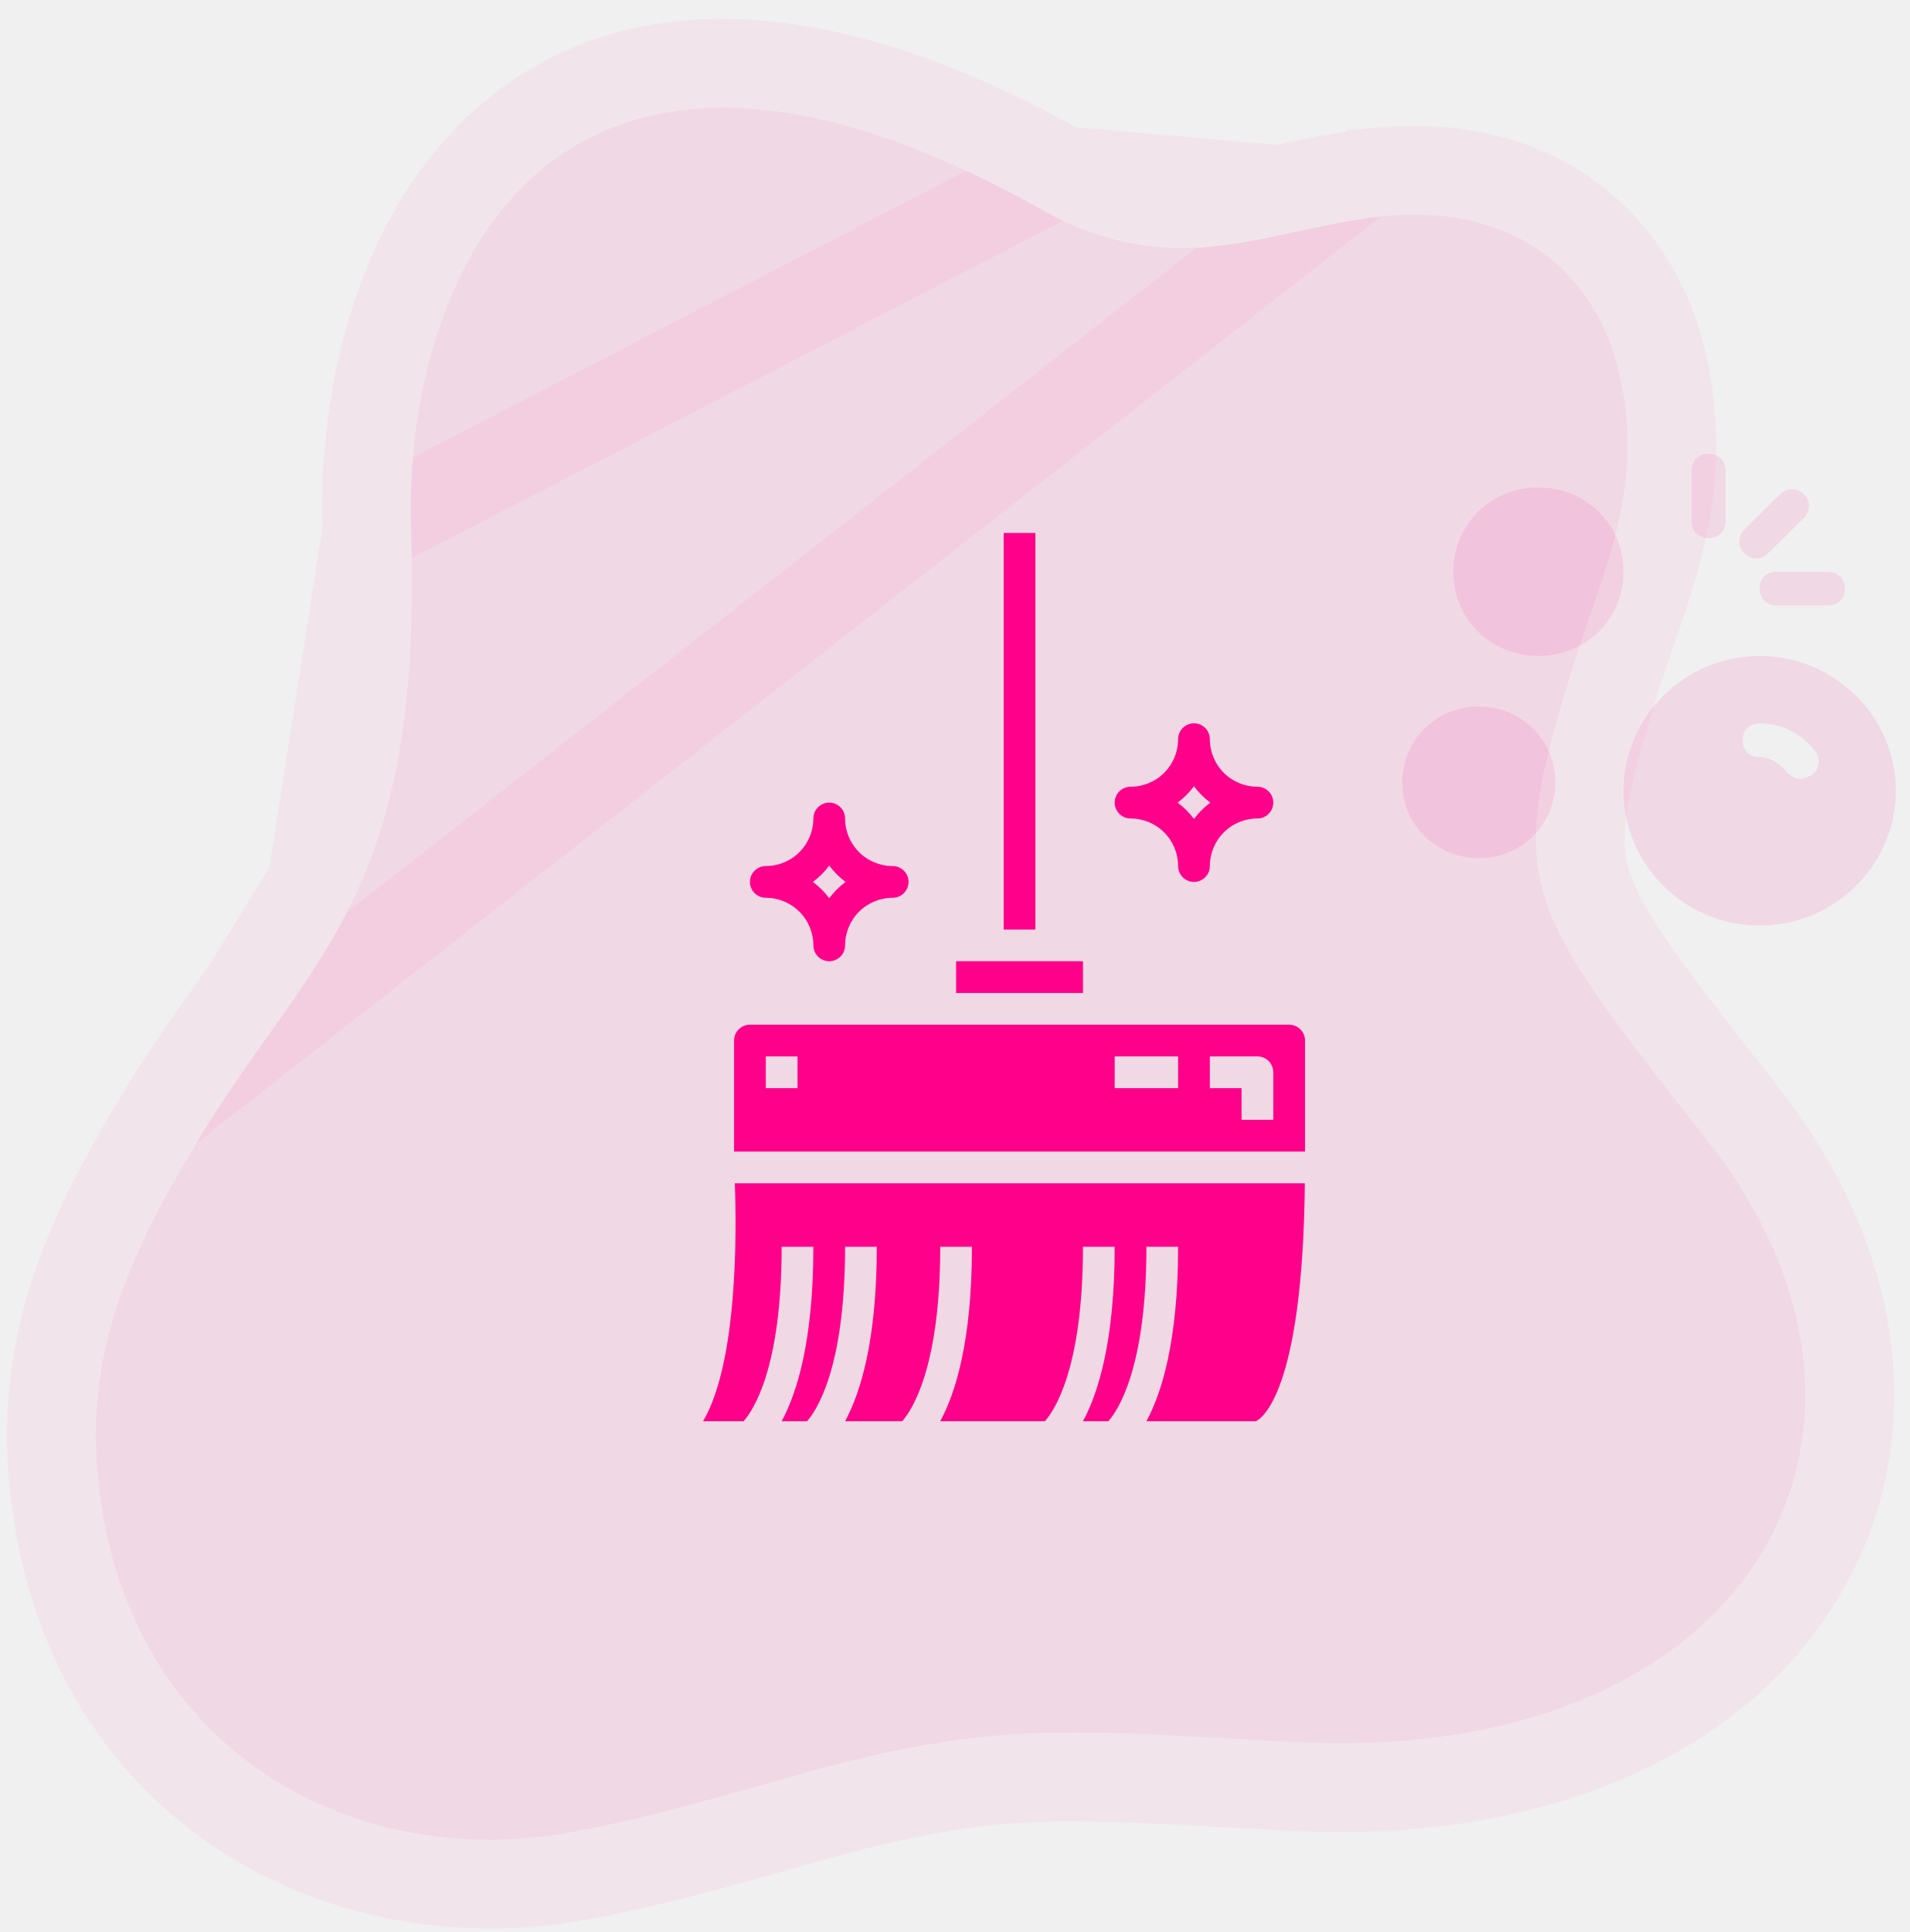
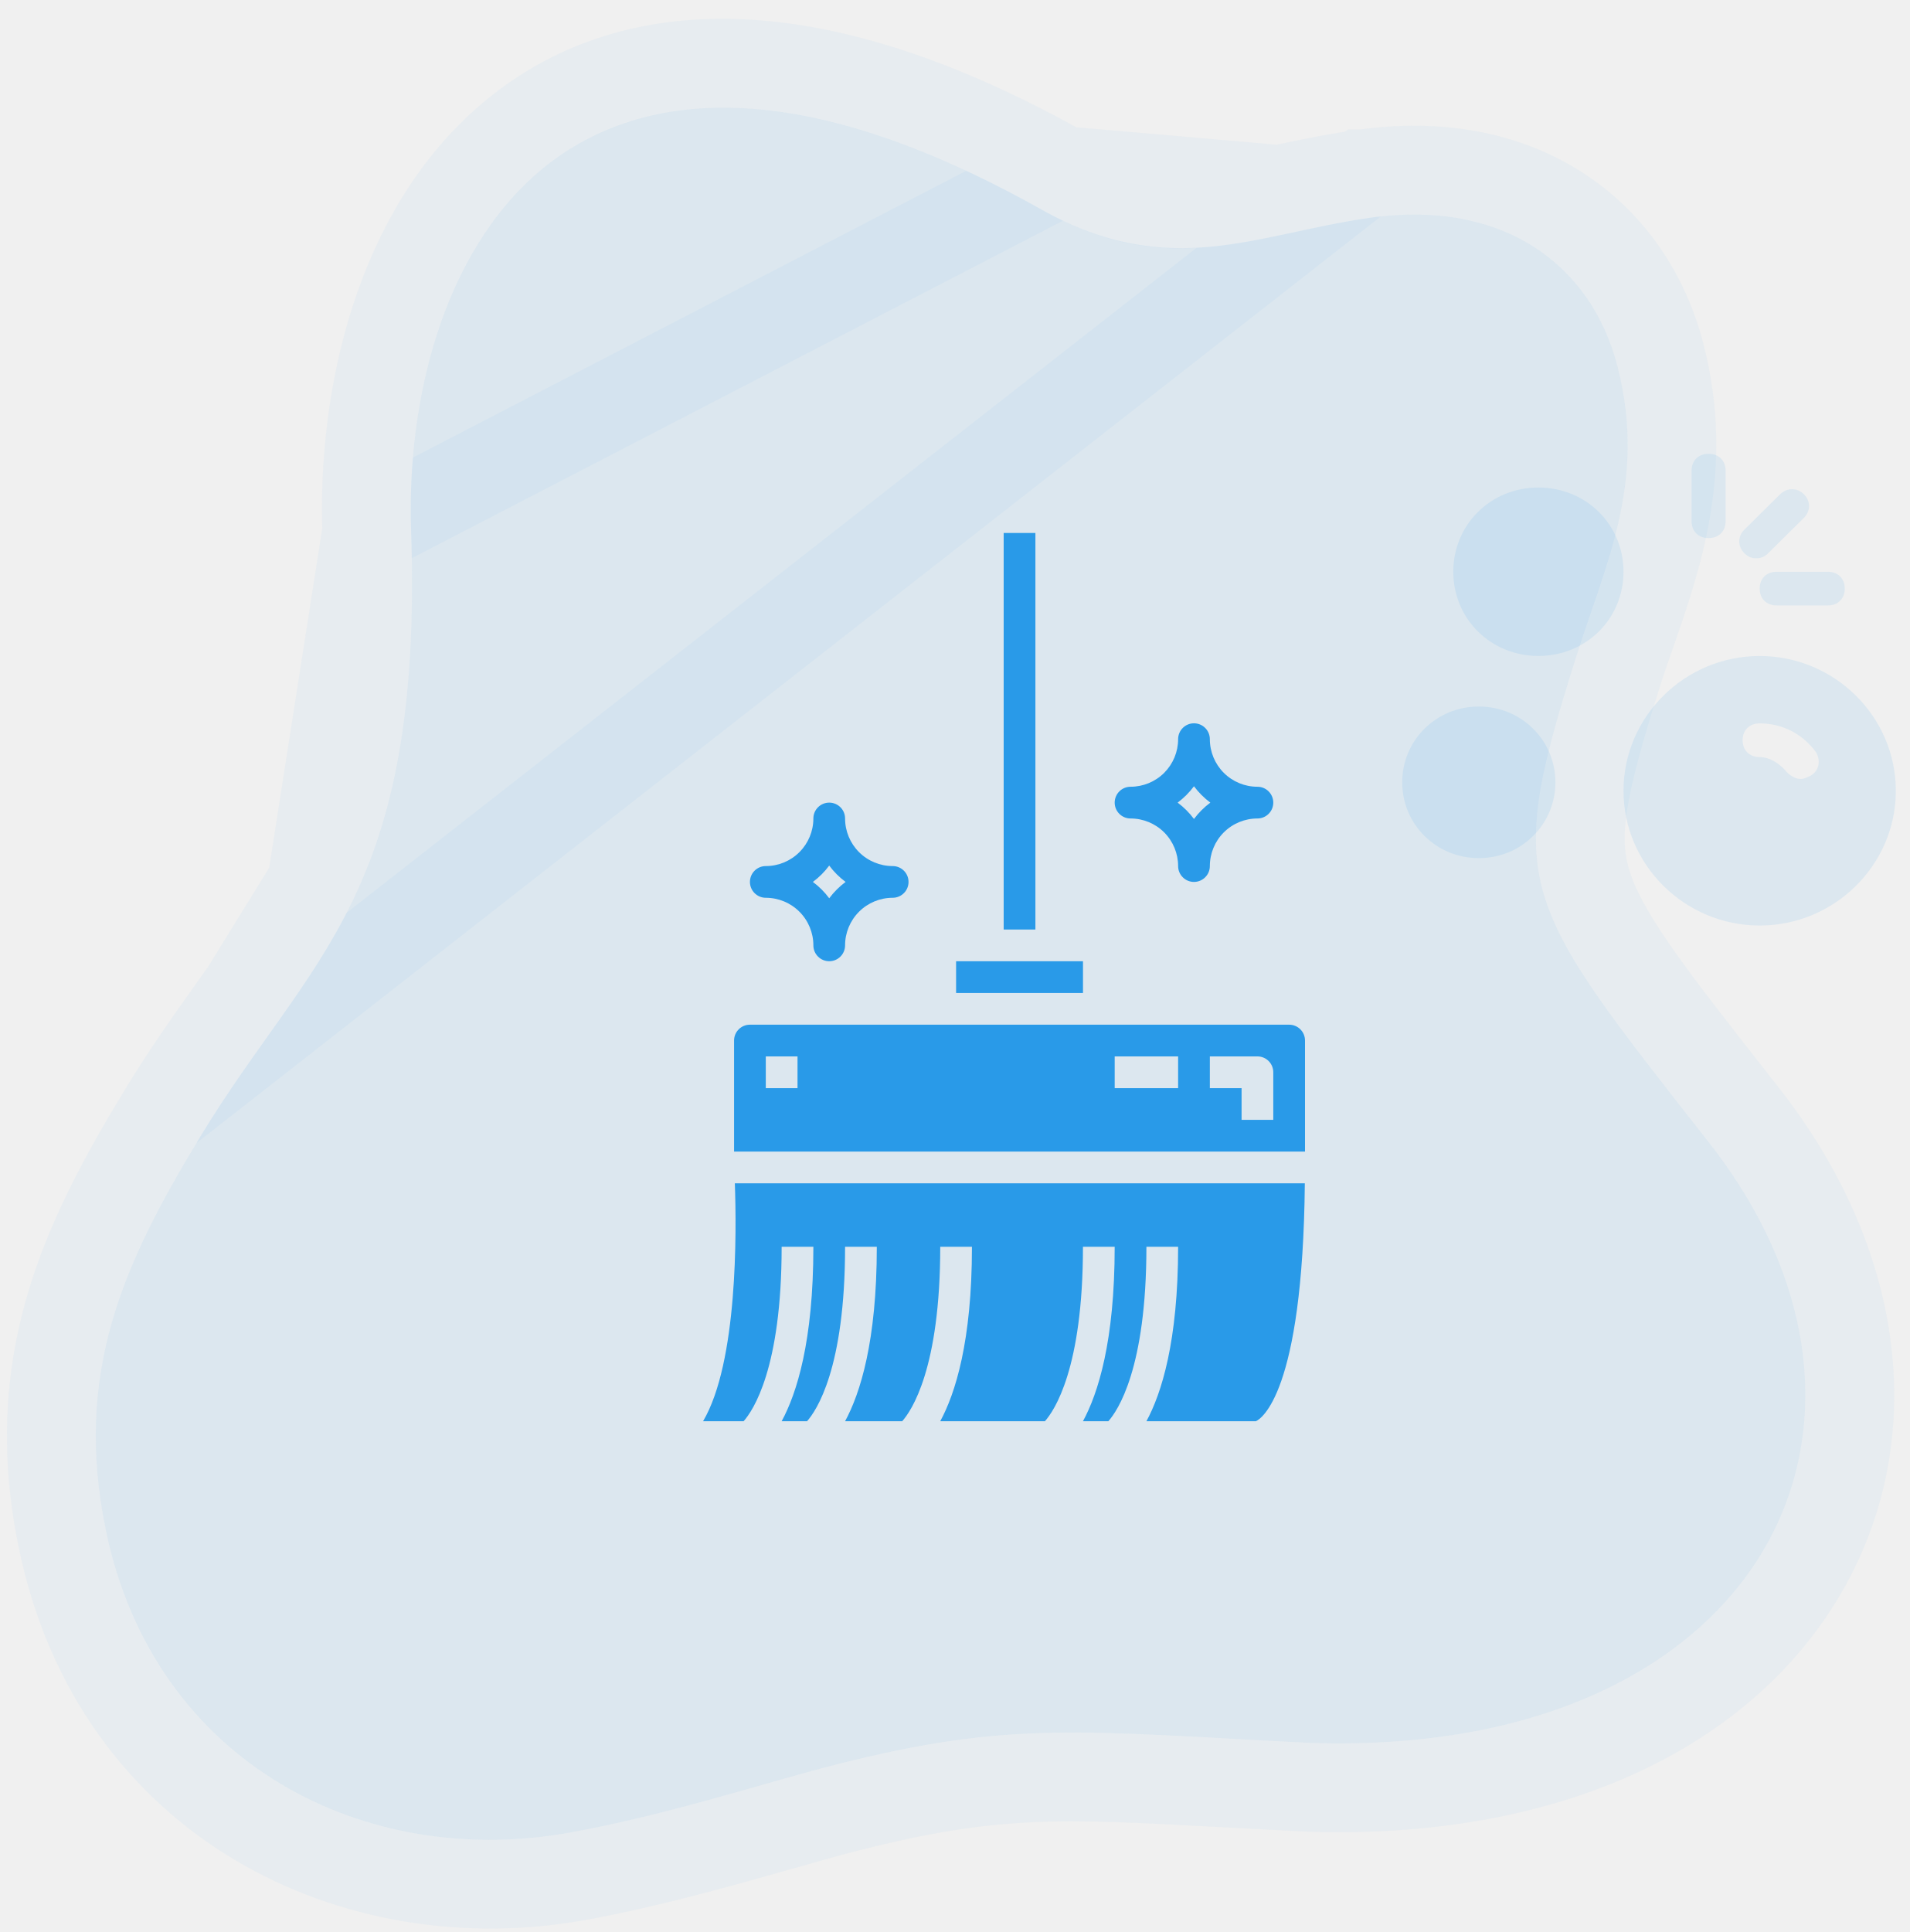
<svg xmlns="http://www.w3.org/2000/svg" width="86" height="87" viewBox="0 0 86 87" fill="none">
-   <path d="M72.856 16.515C71.684 11.918 67.689 8.948 61.681 9.81C56.504 10.554 52.659 12.663 46.898 9.431C24.89 -2.922 18.125 12.362 18.515 23.869C19.072 40.388 13.977 43.02 9.032 51.166C5.575 56.859 3.295 61.798 4.768 68.91C6.973 79.561 16.581 84.147 25.604 82.532C30.034 81.74 34.765 80.189 37.699 79.447C45.582 77.454 48.669 77.973 59.038 78.484C79.245 79.141 86.936 64.159 76.971 51.451C68.441 40.572 67.742 39.92 70.914 29.818C72.247 25.576 74.197 21.774 72.856 16.515Z" fill="#FF008A" fill-opacity="0.1" />
-   <path d="M61.396 7.83L61.397 7.83C64.788 7.344 67.79 7.919 70.157 9.429C72.527 10.941 74.096 13.285 74.794 16.021C76.069 21.024 74.679 25.021 73.474 28.483C73.243 29.146 73.019 29.79 72.822 30.417C71.209 35.555 70.829 37.656 71.468 39.763C71.801 40.861 72.452 42.077 73.622 43.761C74.722 45.343 76.194 47.219 78.144 49.706C78.276 49.873 78.409 50.043 78.545 50.217C83.927 57.08 84.754 64.909 81.026 71.02C77.331 77.079 69.54 80.826 58.973 80.483L58.956 80.483L58.939 80.482C57.611 80.416 56.406 80.351 55.3 80.292C47.711 79.882 44.768 79.723 38.19 81.386C37.384 81.59 36.377 81.875 35.242 82.198C32.547 82.963 29.127 83.933 25.956 84.501C16.077 86.269 5.275 81.225 2.81 69.316C1.179 61.443 3.789 55.947 7.322 50.128L61.396 7.83ZM61.396 7.83C59.982 8.034 58.75 8.295 57.625 8.534M61.396 7.83L57.625 8.534M57.625 8.534C54.123 9.277 51.647 9.802 47.877 7.687M57.625 8.534L47.877 7.687M47.877 7.687C36.542 1.324 28.335 1.677 23.016 6.175C17.943 10.464 16.312 17.915 16.516 23.936L47.877 7.687ZM14.039 39.781C15.679 36.414 16.787 31.972 16.516 23.936L14.039 39.781ZM14.039 39.781C13.202 41.5 12.197 43 11.044 44.634M14.039 39.781L11.044 44.634M11.044 44.634C10.854 44.903 10.659 45.177 10.461 45.455M11.044 44.634L10.461 45.455M10.461 45.455C9.472 46.847 8.39 48.368 7.322 50.128L10.461 45.455Z" stroke="#FF008A" stroke-opacity="0.05" stroke-width="4" />
+   <path d="M72.856 16.515C71.684 11.918 67.689 8.948 61.681 9.81C56.504 10.554 52.659 12.663 46.898 9.431C24.89 -2.922 18.125 12.362 18.515 23.869C19.072 40.388 13.977 43.02 9.032 51.166C5.575 56.859 3.295 61.798 4.768 68.91C6.973 79.561 16.581 84.147 25.604 82.532C30.034 81.74 34.765 80.189 37.699 79.447C45.582 77.454 48.669 77.973 59.038 78.484C79.245 79.141 86.936 64.159 76.971 51.451C68.441 40.572 67.742 39.92 70.914 29.818C72.247 25.576 74.197 21.774 72.856 16.515Z" fill="#299ae8" fill-opacity="0.1" />
+   <path d="M61.396 7.83L61.397 7.83C64.788 7.344 67.79 7.919 70.157 9.429C72.527 10.941 74.096 13.285 74.794 16.021C76.069 21.024 74.679 25.021 73.474 28.483C73.243 29.146 73.019 29.79 72.822 30.417C71.209 35.555 70.829 37.656 71.468 39.763C71.801 40.861 72.452 42.077 73.622 43.761C74.722 45.343 76.194 47.219 78.144 49.706C78.276 49.873 78.409 50.043 78.545 50.217C83.927 57.08 84.754 64.909 81.026 71.02C77.331 77.079 69.54 80.826 58.973 80.483L58.956 80.483L58.939 80.482C57.611 80.416 56.406 80.351 55.3 80.292C47.711 79.882 44.768 79.723 38.19 81.386C37.384 81.59 36.377 81.875 35.242 82.198C32.547 82.963 29.127 83.933 25.956 84.501C16.077 86.269 5.275 81.225 2.81 69.316C1.179 61.443 3.789 55.947 7.322 50.128L61.396 7.83ZM61.396 7.83C59.982 8.034 58.75 8.295 57.625 8.534M61.396 7.83L57.625 8.534M57.625 8.534C54.123 9.277 51.647 9.802 47.877 7.687M57.625 8.534L47.877 7.687M47.877 7.687C36.542 1.324 28.335 1.677 23.016 6.175C17.943 10.464 16.312 17.915 16.516 23.936L47.877 7.687ZM14.039 39.781C15.679 36.414 16.787 31.972 16.516 23.936L14.039 39.781ZM14.039 39.781C13.202 41.5 12.197 43 11.044 44.634M14.039 39.781L11.044 44.634M11.044 44.634C10.854 44.903 10.659 45.177 10.461 45.455M11.044 44.634L10.461 45.455M10.461 45.455C9.472 46.847 8.39 48.368 7.322 50.128L10.461 45.455Z" stroke="#299ae8" stroke-opacity="0.05" stroke-width="4" />
  <g clip-path="url(#clip0_7169_259050)">
-     <path d="M79.255 29.54C75.882 29.54 73.122 32.271 73.122 35.609C73.122 38.947 75.882 41.678 79.255 41.678C82.628 41.678 85.388 38.947 85.388 35.609C85.388 32.271 82.628 29.54 79.255 29.54ZM81.555 34.926C81.402 35.002 81.248 35.078 81.095 35.078C80.865 35.078 80.635 34.926 80.482 34.775C80.175 34.395 79.715 34.092 79.255 34.092C78.795 34.092 78.488 33.788 78.488 33.333C78.488 32.878 78.795 32.575 79.255 32.575C80.252 32.575 81.172 33.03 81.785 33.864C82.015 34.243 81.938 34.699 81.555 34.926Z" fill="#FF008A" fill-opacity="0.1" />
-     <path d="M69.288 29.539C67.142 29.539 65.455 27.87 65.455 25.746C65.455 23.622 67.142 21.953 69.288 21.953C71.435 21.953 73.122 23.622 73.122 25.746C73.122 27.87 71.435 29.539 69.288 29.539Z" fill="#FF008A" fill-opacity="0.1" />
-     <path d="M66.605 38.643C64.688 38.643 63.155 37.126 63.155 35.229C63.155 33.333 64.688 31.815 66.605 31.815C68.522 31.815 70.055 33.333 70.055 35.229C70.055 37.126 68.522 38.643 66.605 38.643Z" fill="#FF008A" fill-opacity="0.1" />
-     <path d="M76.955 24.23C76.495 24.23 76.188 23.926 76.188 23.471V21.195C76.188 20.74 76.495 20.436 76.955 20.436C77.415 20.436 77.721 20.74 77.721 21.195V23.471C77.721 23.926 77.415 24.23 76.955 24.23Z" fill="#FF008A" fill-opacity="0.1" />
-     <path d="M82.322 27.264H80.022C79.561 27.264 79.255 26.961 79.255 26.506C79.255 26.05 79.561 25.747 80.022 25.747H82.322C82.781 25.747 83.088 26.05 83.088 26.506C83.088 26.961 82.781 27.264 82.322 27.264Z" fill="#FF008A" fill-opacity="0.1" />
-     <path d="M79.102 25.14C78.872 25.14 78.718 25.064 78.565 24.912C78.258 24.609 78.258 24.153 78.565 23.85L80.175 22.257C80.482 21.953 80.942 21.953 81.248 22.257C81.555 22.56 81.555 23.015 81.248 23.319L79.638 24.912C79.485 25.064 79.332 25.14 79.102 25.14Z" fill="#FF008A" fill-opacity="0.1" />
+     <path d="M79.255 29.54C75.882 29.54 73.122 32.271 73.122 35.609C73.122 38.947 75.882 41.678 79.255 41.678C82.628 41.678 85.388 38.947 85.388 35.609C85.388 32.271 82.628 29.54 79.255 29.54ZM81.555 34.926C81.402 35.002 81.248 35.078 81.095 35.078C80.865 35.078 80.635 34.926 80.482 34.775C80.175 34.395 79.715 34.092 79.255 34.092C78.795 34.092 78.488 33.788 78.488 33.333C78.488 32.878 78.795 32.575 79.255 32.575C80.252 32.575 81.172 33.03 81.785 33.864C82.015 34.243 81.938 34.699 81.555 34.926Z" fill="#299ae8" fill-opacity="0.1" />
+     <path d="M69.288 29.539C67.142 29.539 65.455 27.87 65.455 25.746C65.455 23.622 67.142 21.953 69.288 21.953C71.435 21.953 73.122 23.622 73.122 25.746C73.122 27.87 71.435 29.539 69.288 29.539Z" fill="#299ae8" fill-opacity="0.1" />
+     <path d="M66.605 38.643C64.688 38.643 63.155 37.126 63.155 35.229C63.155 33.333 64.688 31.815 66.605 31.815C68.522 31.815 70.055 33.333 70.055 35.229C70.055 37.126 68.522 38.643 66.605 38.643Z" fill="#299ae8" fill-opacity="0.1" />
+     <path d="M76.955 24.23C76.495 24.23 76.188 23.926 76.188 23.471V21.195C76.188 20.74 76.495 20.436 76.955 20.436C77.415 20.436 77.721 20.74 77.721 21.195V23.471C77.721 23.926 77.415 24.23 76.955 24.23Z" fill="#299ae8" fill-opacity="0.1" />
+     <path d="M82.322 27.264H80.022C79.561 27.264 79.255 26.961 79.255 26.506C79.255 26.05 79.561 25.747 80.022 25.747H82.322C82.781 25.747 83.088 26.05 83.088 26.506C83.088 26.961 82.781 27.264 82.322 27.264Z" fill="#299ae8" fill-opacity="0.1" />
+     <path d="M79.102 25.14C78.872 25.14 78.718 25.064 78.565 24.912C78.258 24.609 78.258 24.153 78.565 23.85L80.175 22.257C80.482 21.953 80.942 21.953 81.248 22.257C81.555 22.56 81.555 23.015 81.248 23.319L79.638 24.912C79.485 25.064 79.332 25.14 79.102 25.14Z" fill="#299ae8" fill-opacity="0.1" />
  </g>
  <g clip-path="url(#clip1_7169_259050)">
-     <path d="M45.205 24H46.634V41.857H45.205V24Z" fill="#FF008A" />
-     <path d="M31.666 64H33.491C33.909 63.531 35.205 61.632 35.205 56.143H36.634C36.634 60.406 35.884 62.748 35.205 64H36.348C36.766 63.531 38.062 61.632 38.062 56.143H39.491C39.491 60.406 38.741 62.748 38.062 64H40.634C41.051 63.531 42.348 61.632 42.348 56.143H43.776C43.776 60.406 43.026 62.748 42.348 64H47.062C47.48 63.531 48.776 61.632 48.776 56.143H50.205C50.205 60.406 49.455 62.748 48.776 64H49.919C50.337 63.531 51.634 61.632 51.634 56.143H53.062C53.062 60.406 52.312 62.748 51.634 64H56.562C56.776 63.908 58.678 62.8 58.769 53.286H33.097C33.176 55.475 33.231 61.342 31.666 64Z" fill="#FF008A" />
-     <path d="M43.062 43.286H48.777V44.715H43.062V43.286Z" fill="#FF008A" />
-     <path d="M58.062 46.143H33.777C33.382 46.143 33.062 46.462 33.062 46.857V51.857H58.777V46.857C58.777 46.667 58.702 46.486 58.568 46.352C58.434 46.218 58.252 46.143 58.062 46.143ZM35.92 49H34.491V47.571H35.92V49ZM53.062 49H50.205V47.571H53.062V49ZM57.348 50.428H55.92V49H54.491V47.571H56.634C56.823 47.571 57.005 47.646 57.139 47.78C57.273 47.914 57.348 48.096 57.348 48.285V50.428Z" fill="#FF008A" />
-     <path d="M50.919 36.857C51.488 36.857 52.033 37.083 52.435 37.484C52.836 37.886 53.062 38.432 53.062 39C53.062 39.394 53.382 39.714 53.776 39.714C54.171 39.714 54.491 39.394 54.491 39C54.491 38.431 54.717 37.886 55.118 37.484C55.52 37.083 56.065 36.857 56.634 36.857C57.028 36.857 57.348 36.537 57.348 36.143C57.348 35.748 57.028 35.428 56.634 35.428C56.065 35.428 55.52 35.203 55.118 34.801C54.717 34.399 54.491 33.854 54.491 33.286C54.491 32.891 54.171 32.571 53.776 32.571C53.382 32.571 53.062 32.891 53.062 33.286C53.062 33.854 52.836 34.399 52.435 34.801C52.033 35.203 51.487 35.428 50.919 35.428C50.525 35.428 50.205 35.748 50.205 36.143C50.205 36.537 50.525 36.857 50.919 36.857ZM53.776 35.406C53.985 35.686 54.233 35.934 54.513 36.143C54.233 36.351 53.985 36.599 53.776 36.879C53.568 36.599 53.32 36.351 53.04 36.143C53.32 35.934 53.568 35.686 53.776 35.406Z" fill="#FF008A" />
-     <path d="M34.491 40.428C35.059 40.428 35.605 40.654 36.006 41.056C36.408 41.458 36.634 42.003 36.634 42.571C36.634 42.965 36.954 43.285 37.348 43.285C37.743 43.285 38.062 42.965 38.062 42.571C38.062 42.003 38.288 41.458 38.69 41.056C39.092 40.654 39.637 40.428 40.205 40.428C40.6 40.428 40.92 40.108 40.92 39.714C40.92 39.319 40.6 39 40.205 39C39.637 39 39.092 38.774 38.69 38.372C38.288 37.97 38.062 37.425 38.062 36.857C38.062 36.462 37.743 36.143 37.348 36.143C36.954 36.143 36.634 36.462 36.634 36.857C36.634 37.425 36.408 37.97 36.006 38.372C35.605 38.774 35.059 39 34.491 39C34.097 39 33.777 39.319 33.777 39.714C33.777 40.108 34.097 40.428 34.491 40.428ZM37.348 38.978C37.556 39.258 37.805 39.506 38.085 39.714C37.805 39.922 37.556 40.17 37.348 40.45C37.14 40.17 36.892 39.922 36.612 39.714C36.892 39.506 37.14 39.258 37.348 38.978Z" fill="#FF008A" />
+     <path d="M45.205 24H46.634V41.857H45.205V24Z" fill="#299ae8" />
+     <path d="M31.666 64H33.491C33.909 63.531 35.205 61.632 35.205 56.143H36.634C36.634 60.406 35.884 62.748 35.205 64H36.348C36.766 63.531 38.062 61.632 38.062 56.143H39.491C39.491 60.406 38.741 62.748 38.062 64H40.634C41.051 63.531 42.348 61.632 42.348 56.143H43.776C43.776 60.406 43.026 62.748 42.348 64H47.062C47.48 63.531 48.776 61.632 48.776 56.143H50.205C50.205 60.406 49.455 62.748 48.776 64H49.919C50.337 63.531 51.634 61.632 51.634 56.143H53.062C53.062 60.406 52.312 62.748 51.634 64H56.562C56.776 63.908 58.678 62.8 58.769 53.286H33.097C33.176 55.475 33.231 61.342 31.666 64Z" fill="#299ae8" />
+     <path d="M43.062 43.286H48.777V44.715H43.062V43.286Z" fill="#299ae8" />
+     <path d="M58.062 46.143H33.777C33.382 46.143 33.062 46.462 33.062 46.857V51.857H58.777V46.857C58.777 46.667 58.702 46.486 58.568 46.352C58.434 46.218 58.252 46.143 58.062 46.143ZM35.92 49H34.491V47.571H35.92V49ZM53.062 49H50.205V47.571H53.062V49ZM57.348 50.428H55.92V49H54.491V47.571H56.634C56.823 47.571 57.005 47.646 57.139 47.78C57.273 47.914 57.348 48.096 57.348 48.285V50.428Z" fill="#299ae8" />
+     <path d="M50.919 36.857C51.488 36.857 52.033 37.083 52.435 37.484C52.836 37.886 53.062 38.432 53.062 39C53.062 39.394 53.382 39.714 53.776 39.714C54.171 39.714 54.491 39.394 54.491 39C54.491 38.431 54.717 37.886 55.118 37.484C55.52 37.083 56.065 36.857 56.634 36.857C57.028 36.857 57.348 36.537 57.348 36.143C57.348 35.748 57.028 35.428 56.634 35.428C56.065 35.428 55.52 35.203 55.118 34.801C54.717 34.399 54.491 33.854 54.491 33.286C54.491 32.891 54.171 32.571 53.776 32.571C53.382 32.571 53.062 32.891 53.062 33.286C53.062 33.854 52.836 34.399 52.435 34.801C52.033 35.203 51.487 35.428 50.919 35.428C50.525 35.428 50.205 35.748 50.205 36.143C50.205 36.537 50.525 36.857 50.919 36.857ZM53.776 35.406C53.985 35.686 54.233 35.934 54.513 36.143C54.233 36.351 53.985 36.599 53.776 36.879C53.568 36.599 53.32 36.351 53.04 36.143C53.32 35.934 53.568 35.686 53.776 35.406Z" fill="#299ae8" />
+     <path d="M34.491 40.428C35.059 40.428 35.605 40.654 36.006 41.056C36.408 41.458 36.634 42.003 36.634 42.571C36.634 42.965 36.954 43.285 37.348 43.285C37.743 43.285 38.062 42.965 38.062 42.571C38.062 42.003 38.288 41.458 38.69 41.056C39.092 40.654 39.637 40.428 40.205 40.428C40.6 40.428 40.92 40.108 40.92 39.714C40.92 39.319 40.6 39 40.205 39C39.637 39 39.092 38.774 38.69 38.372C38.288 37.97 38.062 37.425 38.062 36.857C38.062 36.462 37.743 36.143 37.348 36.143C36.954 36.143 36.634 36.462 36.634 36.857C36.634 37.425 36.408 37.97 36.006 38.372C35.605 38.774 35.059 39 34.491 39C34.097 39 33.777 39.319 33.777 39.714C33.777 40.108 34.097 40.428 34.491 40.428ZM37.348 38.978C37.556 39.258 37.805 39.506 38.085 39.714C37.805 39.922 37.556 40.17 37.348 40.45C37.14 40.17 36.892 39.922 36.612 39.714C36.892 39.506 37.14 39.258 37.348 38.978Z" fill="#299ae8" />
  </g>
  <defs>
    <clipPath id="clip0_7169_259050">
      <rect width="23" height="22" fill="white" transform="translate(62.6875 20)" />
    </clipPath>
    <clipPath id="clip1_7169_259050">
      <rect width="40" height="40" fill="white" transform="translate(25 24)" />
    </clipPath>
  </defs>
</svg>
